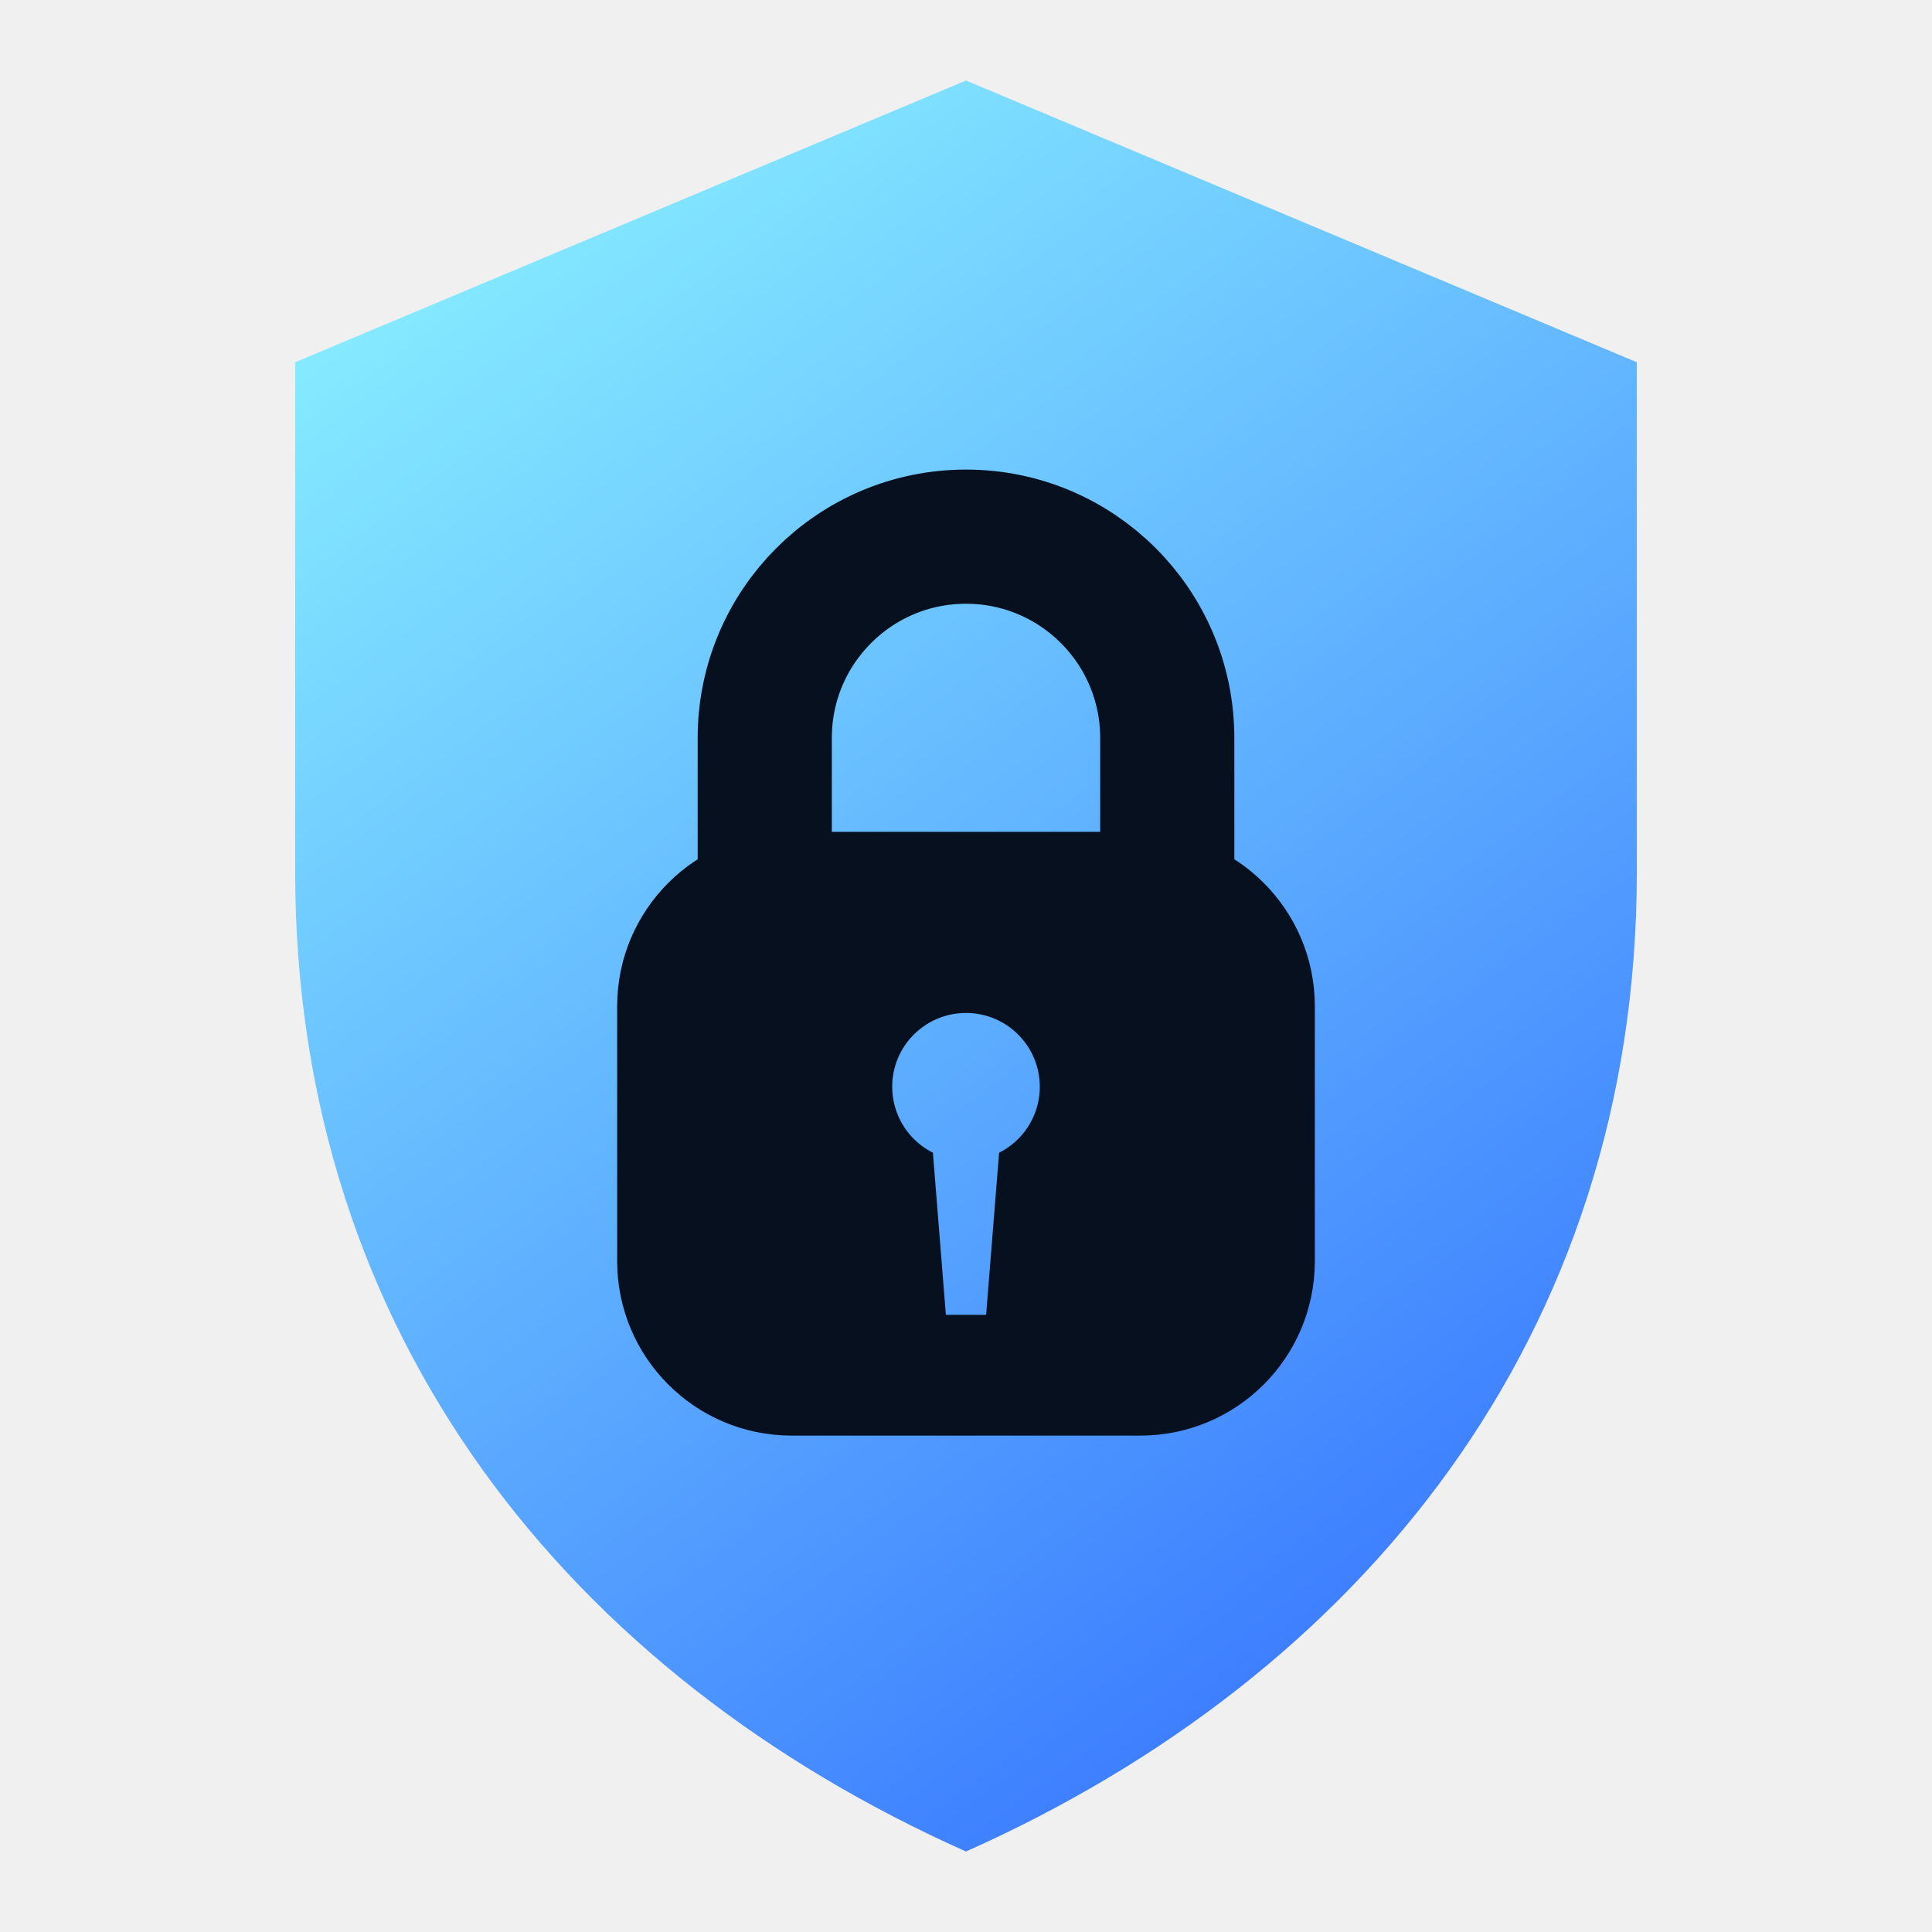
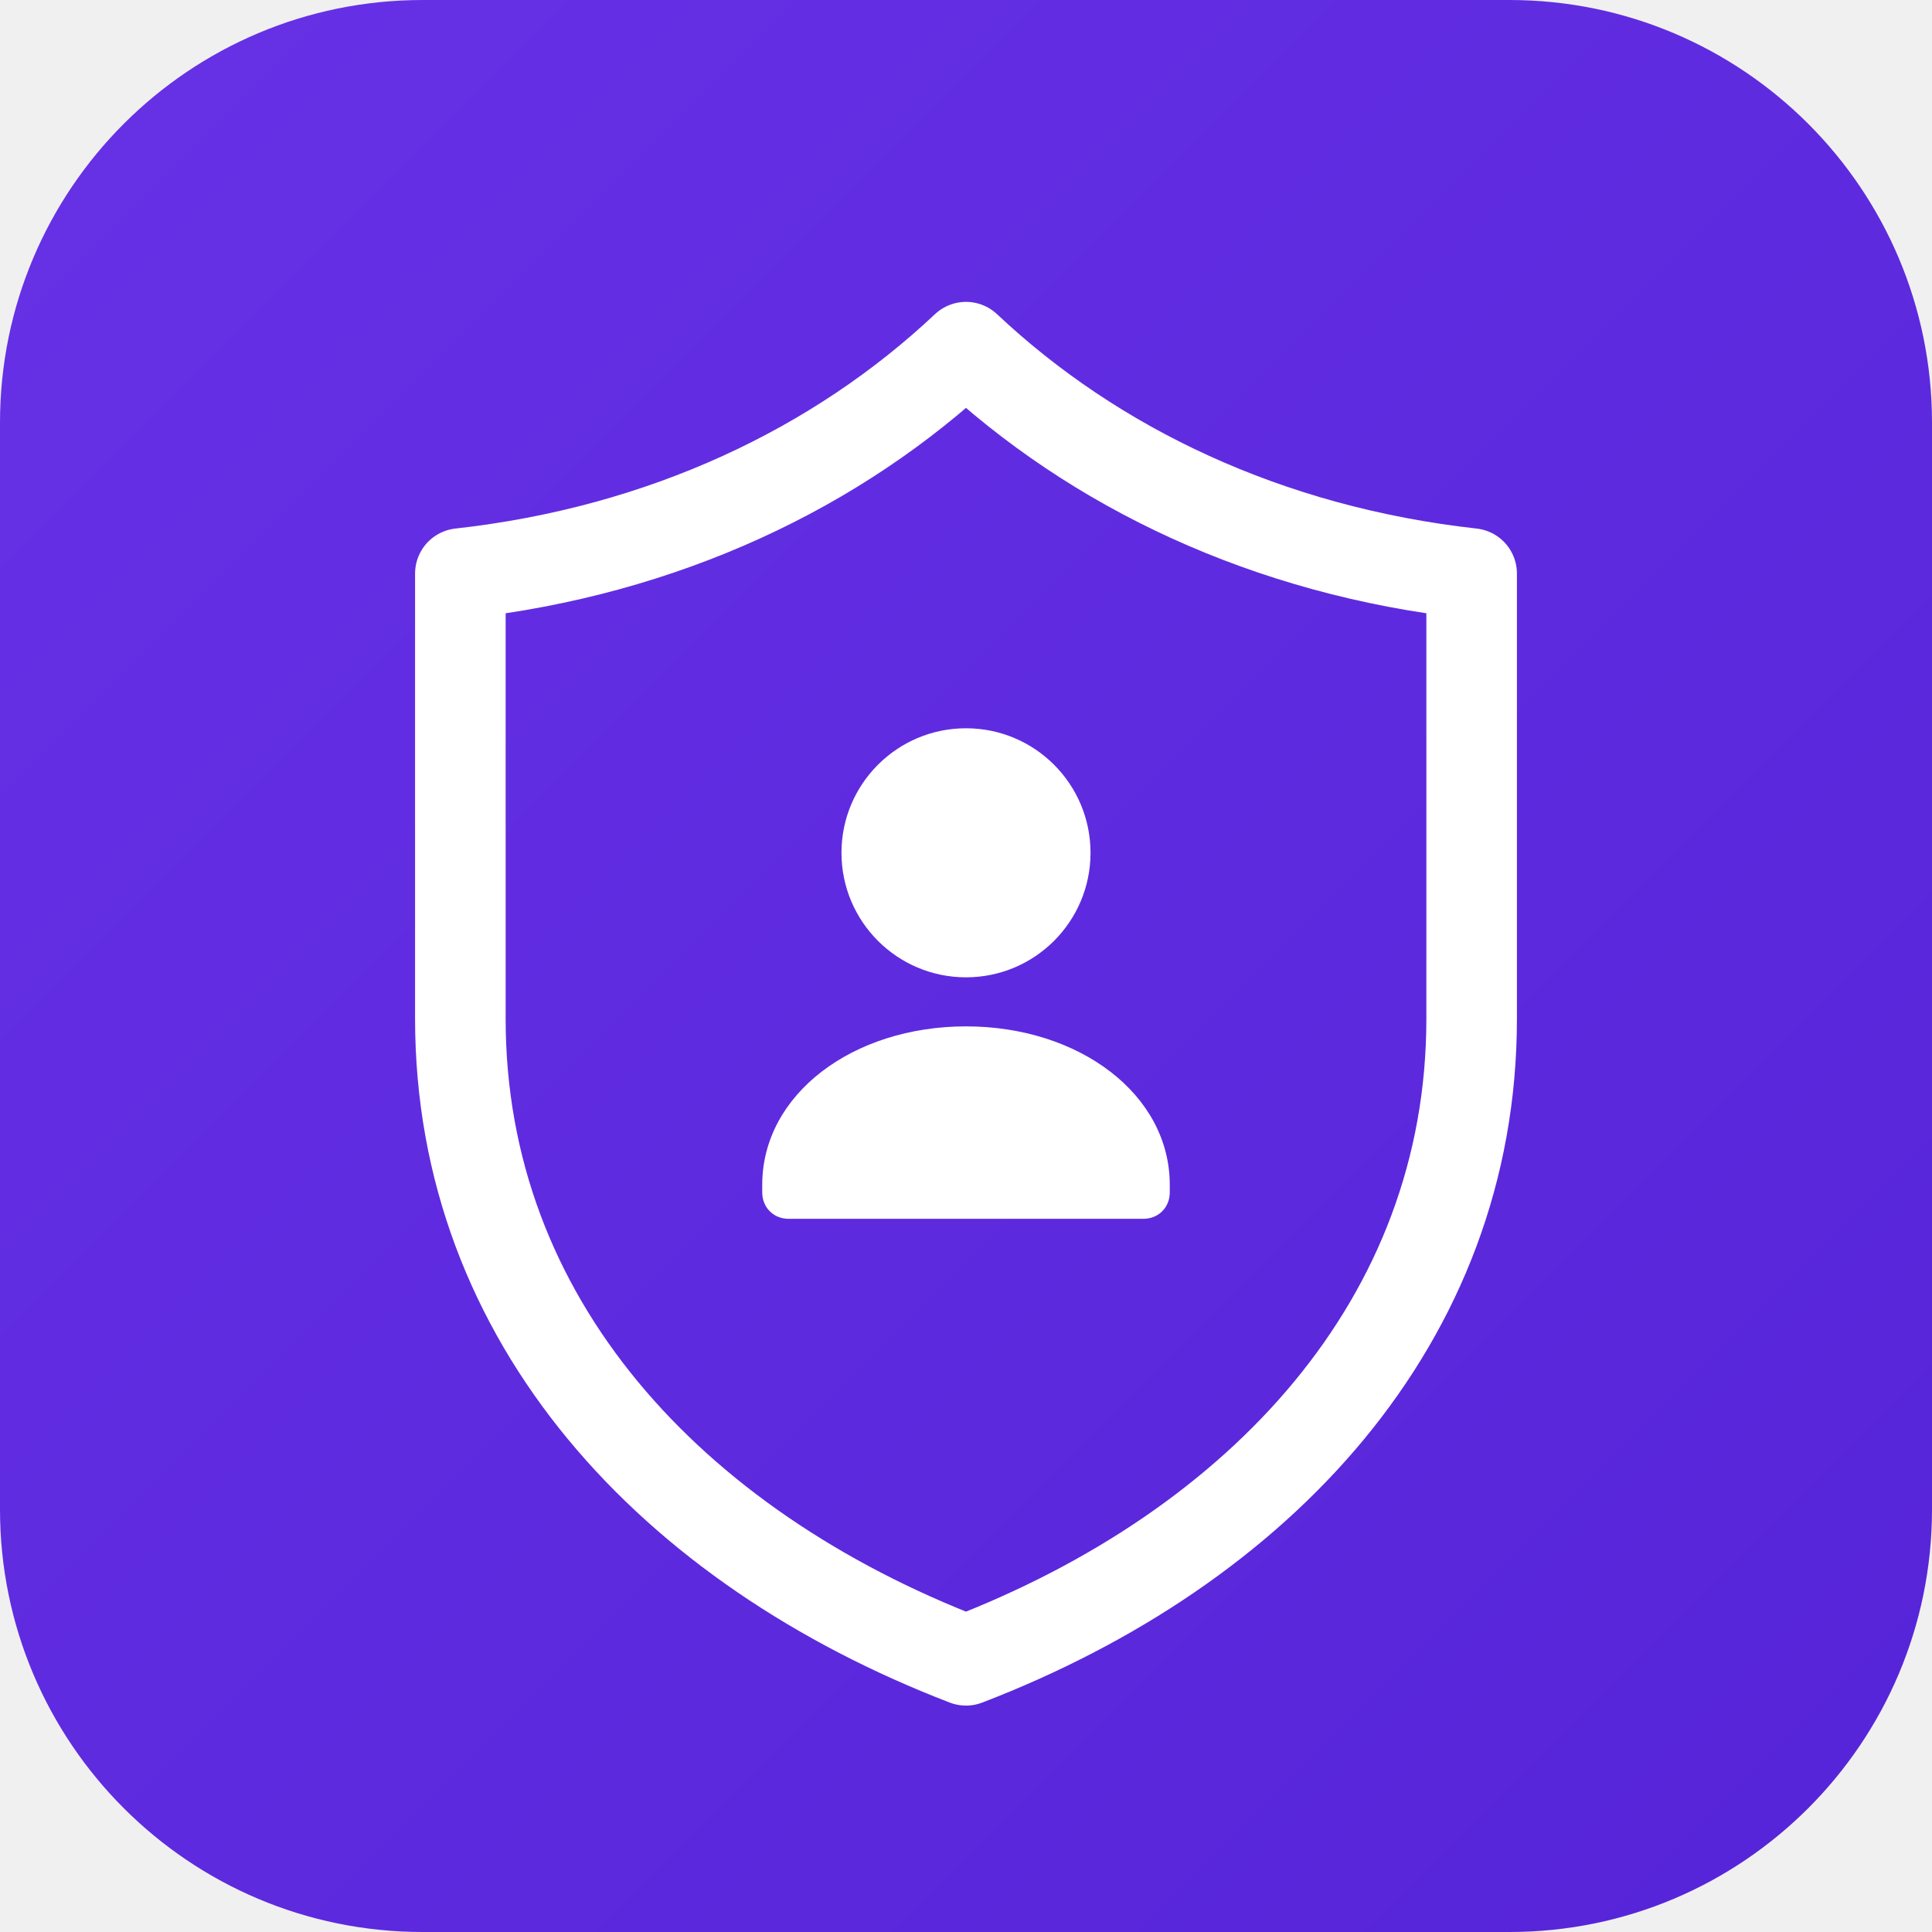
- <svg xmlns="http://www.w3.org/2000/svg" width="512" height="512" viewBox="132 112 248 288" fill="none">
+ <svg xmlns="http://www.w3.org/2000/svg" width="512" height="512" viewBox="0 0 512 512" fill="none" role="img" aria-label="NexusID">
  <defs>
-     <linearGradient id="shieldGradient" x1="168" y1="146" x2="344" y2="382" gradientUnits="userSpaceOnUse">
-       <stop offset="0%" stop-color="#88EEFF" />
-       <stop offset="100%" stop-color="#316CFF" />
+     <linearGradient id="nexusid-bg" x1="0" y1="0" x2="512" y2="512" gradientUnits="userSpaceOnUse">
+       <stop offset="0%" stop-color="#6731E6" />
+       <stop offset="100%" stop-color="#5624D8" />
    </linearGradient>
  </defs>
-   <path d="M256 124L356 166V242C356 311.228 314.786 361.774 256 388C197.214 361.774 156 311.228 156 242V166L256 124Z" fill="url(#shieldGradient)" />
-   <path d="M226 242V222C226 205.431 239.431 192 256 192C272.569 192 286 205.431 286 222V242" stroke="#07101F" stroke-width="20" stroke-linecap="round" />
-   <rect x="204" y="236" width="104" height="90" rx="26" fill="#07101F" />
-   <circle cx="256" cy="274" r="11" fill="url(#shieldGradient)" />
-   <path d="M251 283H261L259 308H253L251 283Z" fill="url(#shieldGradient)" />
+   <rect width="512" height="512" rx="112" fill="url(#nexusid-bg)" />
+   <path d="M256 92C290 124 336 146 390 152V270C390 350 334 410 256 440C178 410 122 350 122 270V152C176 146 222 124 256 92Z" stroke="#FFFFFF" stroke-width="24" stroke-linejoin="round" />
+   <circle cx="256" cy="226" r="33" fill="#FFFFFF" />
+   <path d="M202 314C202 290 226 272 256 272C286 272 310 290 310 314V316C310 320 307 323 303 323H209C205 323 202 320 202 316V314Z" fill="#FFFFFF" />
</svg>
